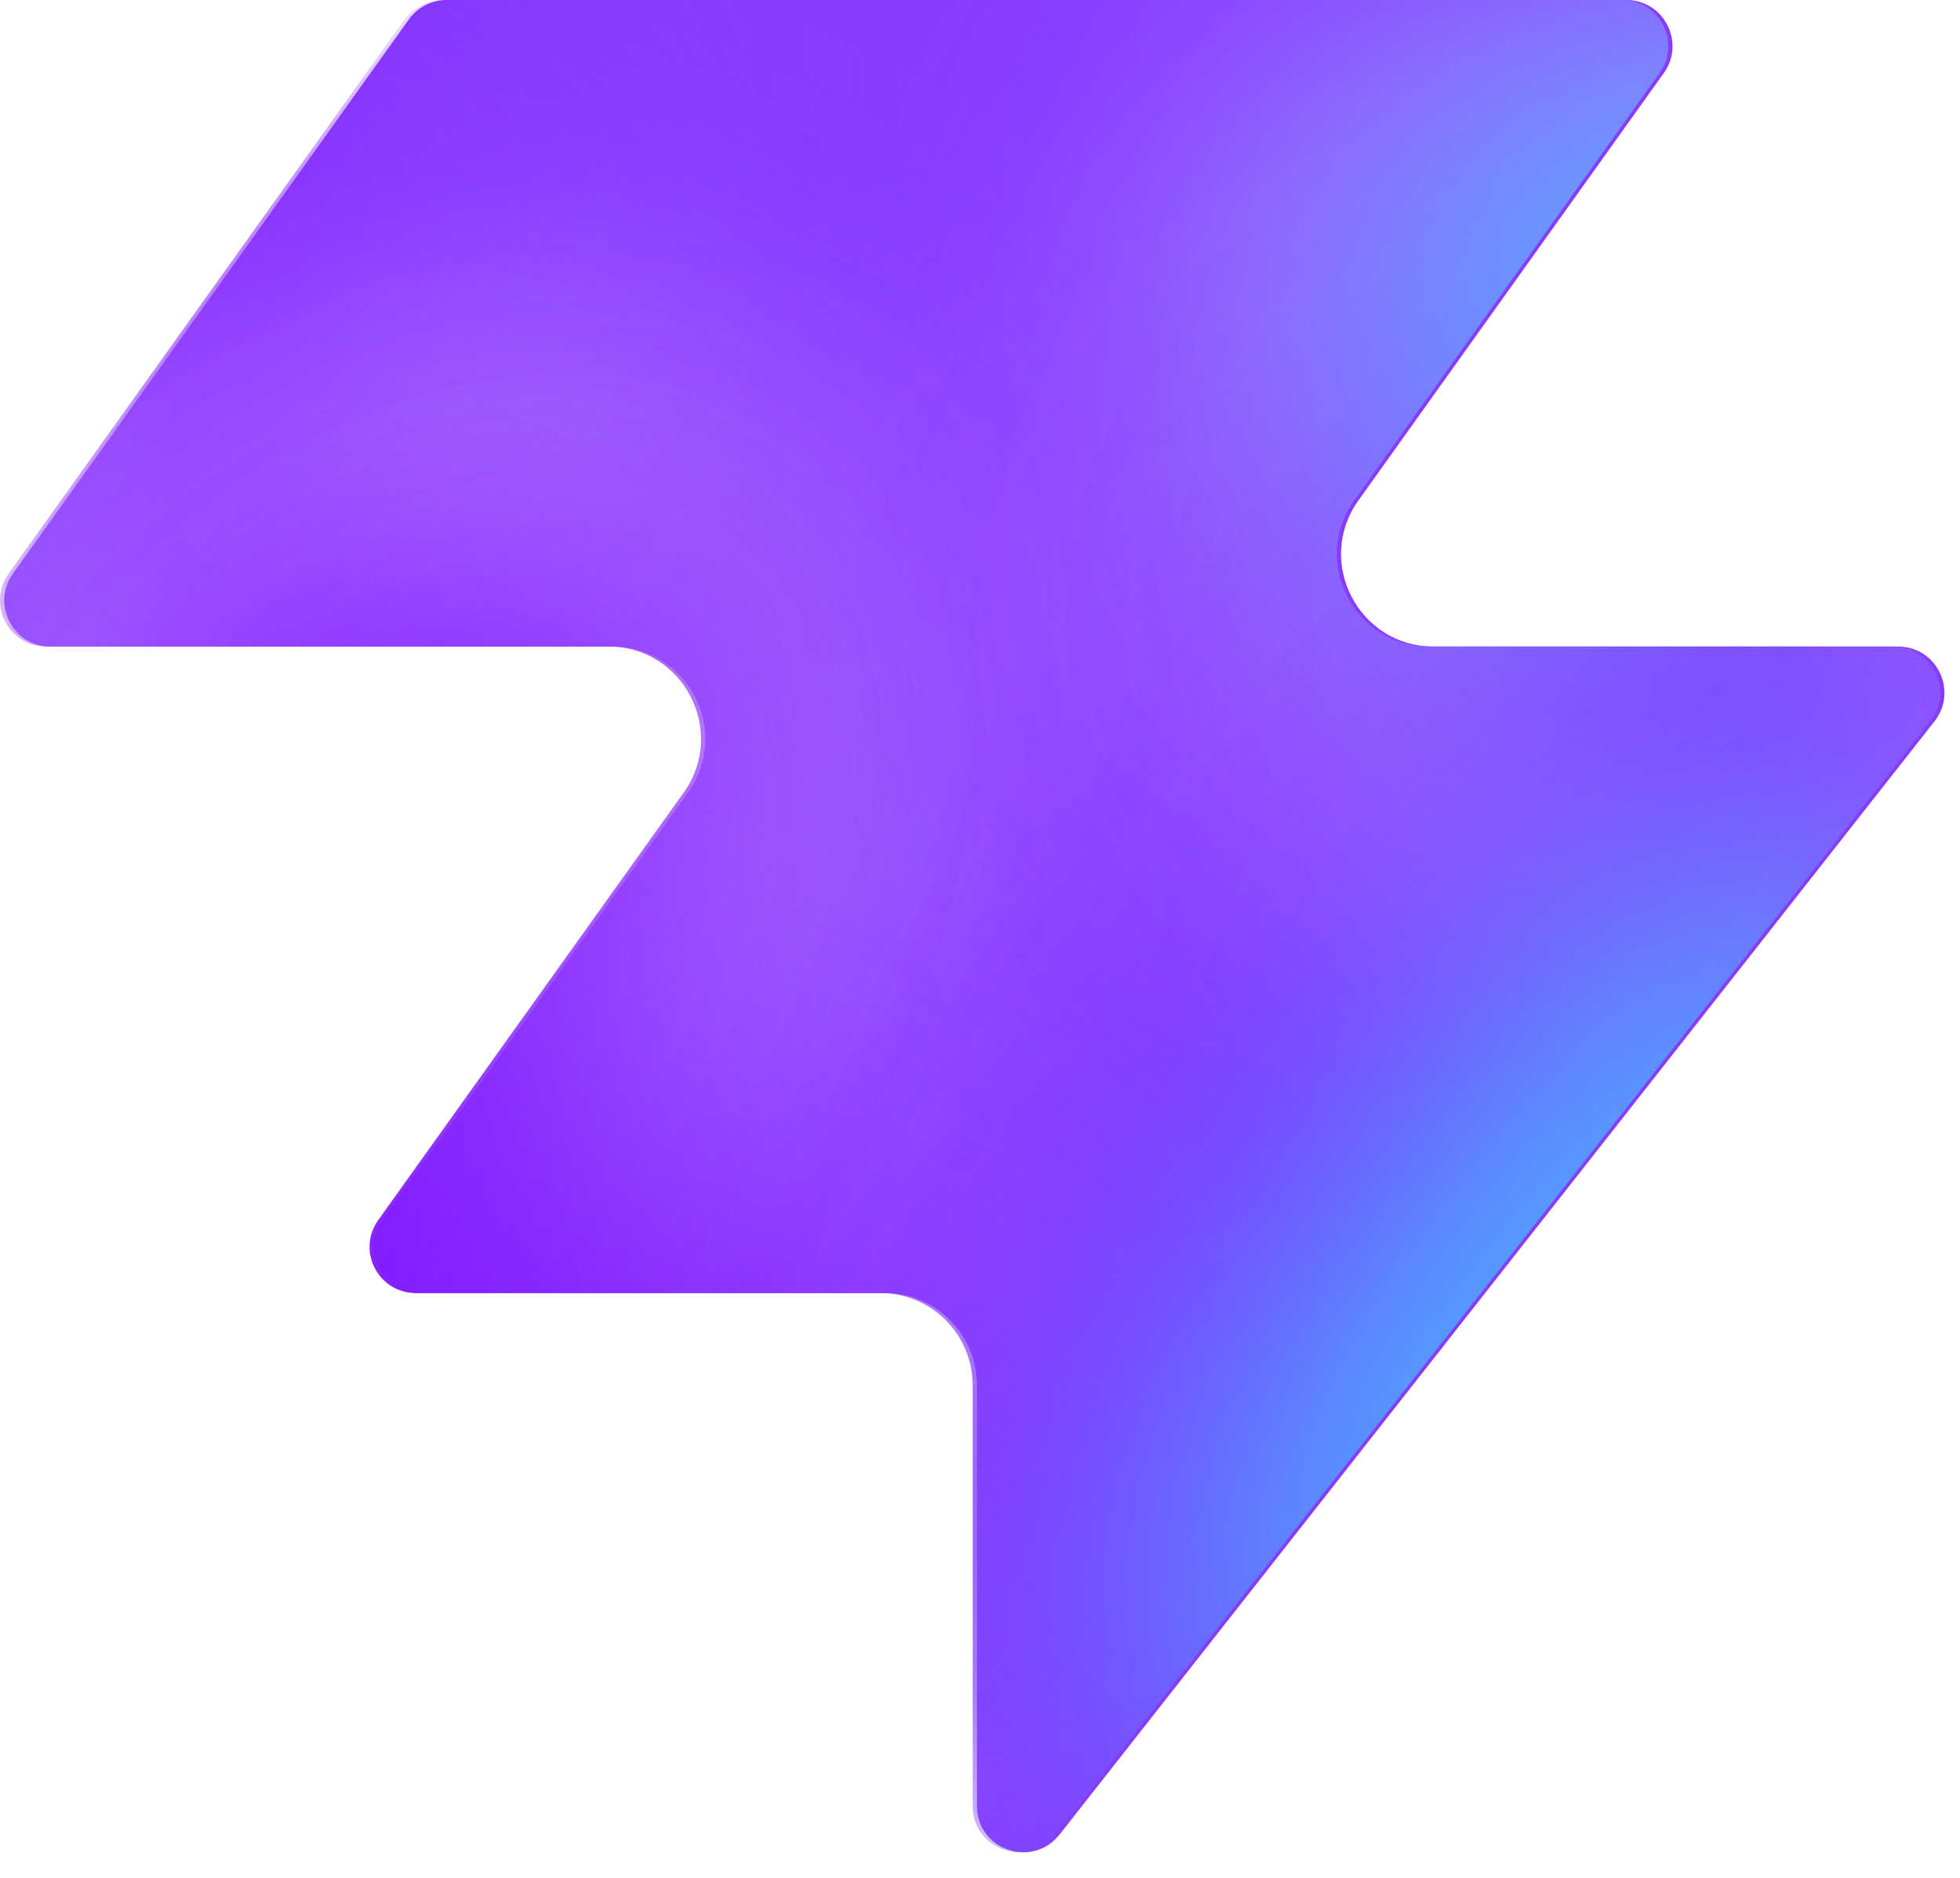
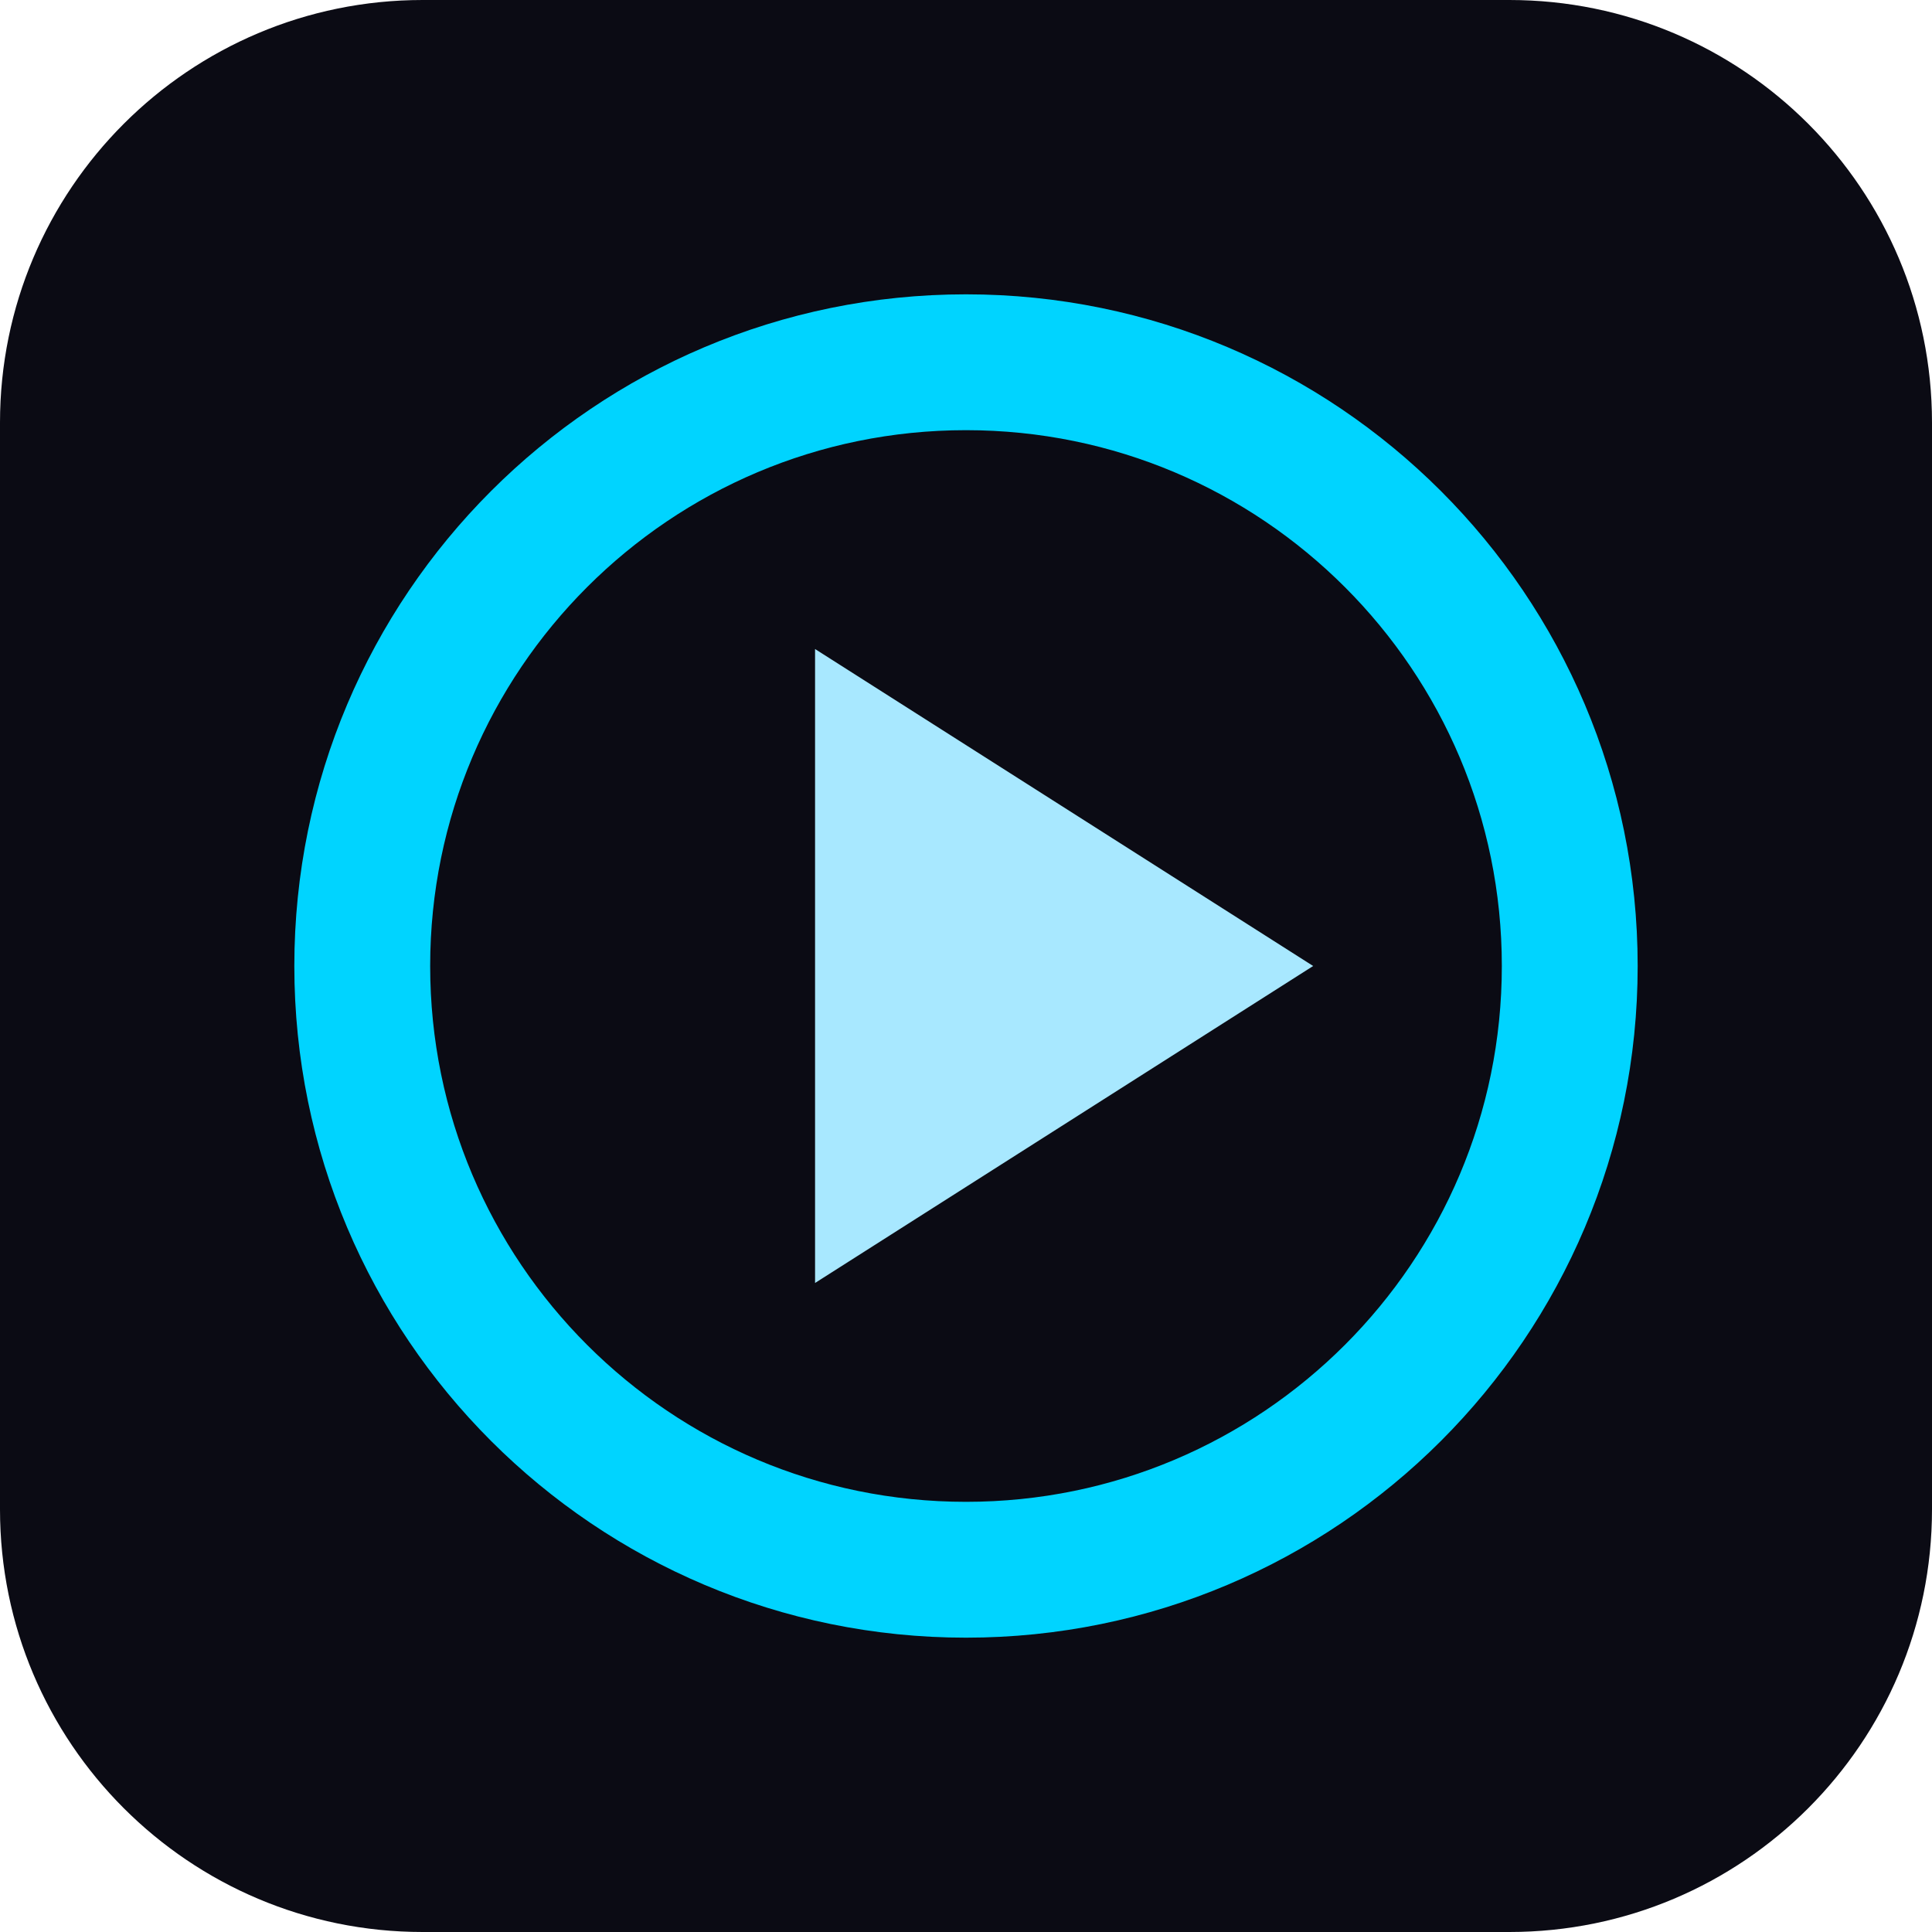
- <svg xmlns="http://www.w3.org/2000/svg" width="48" height="46" fill="none" viewBox="0 0 48 46">
-   <path fill="#863bff" d="M25.946 44.938c-.664.845-2.021.375-2.021-.698V33.937a2.26 2.26 0 0 0-2.262-2.262H10.287c-.92 0-1.456-1.04-.92-1.788l7.48-10.471c1.07-1.497 0-3.578-1.842-3.578H1.237c-.92 0-1.456-1.04-.92-1.788L10.013.474c.214-.297.556-.474.92-.474h28.894c.92 0 1.456 1.04.92 1.788l-7.48 10.471c-1.07 1.498 0 3.579 1.842 3.579h11.377c.943 0 1.473 1.088.89 1.83L25.947 44.94z" style="fill:#863bff;fill:color(display-p3 .525 .23 1);fill-opacity:1" />
-   <mask id="a" width="48" height="46" x="0" y="0" maskUnits="userSpaceOnUse" style="mask-type:alpha">
-     <path fill="#000" d="M25.842 44.938c-.664.844-2.021.375-2.021-.698V33.937a2.26 2.26 0 0 0-2.262-2.262H10.183c-.92 0-1.456-1.04-.92-1.788l7.48-10.471c1.07-1.498 0-3.579-1.842-3.579H1.133c-.92 0-1.456-1.04-.92-1.787L9.91.473c.214-.297.556-.474.92-.474h28.894c.92 0 1.456 1.04.92 1.788l-7.48 10.471c-1.07 1.498 0 3.578 1.842 3.578h11.377c.943 0 1.473 1.088.89 1.832L25.843 44.94z" style="fill:#000;fill-opacity:1" />
-   </mask>
-   <g mask="url(#a)">
-     <g filter="url(#b)">
-       <ellipse cx="5.508" cy="14.704" fill="#ede6ff" rx="5.508" ry="14.704" style="fill:#ede6ff;fill:color(display-p3 .927 .903 1);fill-opacity:1" transform="matrix(.00324 1 1 -.00324 -4.47 31.516)" />
-     </g>
-     <g filter="url(#c)">
-       <ellipse cx="10.399" cy="29.851" fill="#ede6ff" rx="10.399" ry="29.851" style="fill:#ede6ff;fill:color(display-p3 .927 .903 1);fill-opacity:1" transform="matrix(.00324 1 1 -.00324 -39.328 7.883)" />
-     </g>
-     <g filter="url(#d)">
-       <ellipse cx="5.508" cy="30.487" fill="#7e14ff" rx="5.508" ry="30.487" style="fill:#7e14ff;fill:color(display-p3 .492 .077 1);fill-opacity:1" transform="rotate(89.814 -25.913 -14.639)scale(1 -1)" />
-     </g>
-     <g filter="url(#e)">
-       <ellipse cx="5.508" cy="30.599" fill="#7e14ff" rx="5.508" ry="30.599" style="fill:#7e14ff;fill:color(display-p3 .492 .077 1);fill-opacity:1" transform="rotate(89.814 -32.644 -3.334)scale(1 -1)" />
-     </g>
-     <g filter="url(#f)">
-       <ellipse cx="5.508" cy="30.599" fill="#7e14ff" rx="5.508" ry="30.599" style="fill:#7e14ff;fill:color(display-p3 .492 .077 1);fill-opacity:1" transform="matrix(.00324 1 1 -.00324 -34.34 30.47)" />
-     </g>
-     <g filter="url(#g)">
-       <ellipse cx="14.072" cy="22.078" fill="#ede6ff" rx="14.072" ry="22.078" style="fill:#ede6ff;fill:color(display-p3 .927 .903 1);fill-opacity:1" transform="rotate(93.35 24.506 48.493)scale(-1 1)" />
-     </g>
-     <g filter="url(#h)">
-       <ellipse cx="3.47" cy="21.501" fill="#7e14ff" rx="3.47" ry="21.501" style="fill:#7e14ff;fill:color(display-p3 .492 .077 1);fill-opacity:1" transform="rotate(89.009 28.708 47.59)scale(-1 1)" />
-     </g>
-     <g filter="url(#i)">
-       <ellipse cx="3.47" cy="21.501" fill="#7e14ff" rx="3.47" ry="21.501" style="fill:#7e14ff;fill:color(display-p3 .492 .077 1);fill-opacity:1" transform="rotate(89.009 28.708 47.59)scale(-1 1)" />
-     </g>
-     <g filter="url(#j)">
-       <ellipse cx=".387" cy="8.972" fill="#7e14ff" rx="4.407" ry="29.108" style="fill:#7e14ff;fill:color(display-p3 .492 .077 1);fill-opacity:1" transform="rotate(39.51 .387 8.972)" />
-     </g>
-     <g filter="url(#k)">
-       <ellipse cx="47.523" cy="-6.092" fill="#7e14ff" rx="4.407" ry="29.108" style="fill:#7e14ff;fill:color(display-p3 .492 .077 1);fill-opacity:1" transform="rotate(37.892 47.523 -6.092)" />
-     </g>
-     <g filter="url(#l)">
-       <ellipse cx="41.412" cy="6.333" fill="#47bfff" rx="5.971" ry="9.665" style="fill:#47bfff;fill:color(display-p3 .28 .748 1);fill-opacity:1" transform="rotate(37.892 41.412 6.333)" />
-     </g>
-     <g filter="url(#m)">
-       <ellipse cx="-1.879" cy="38.332" fill="#7e14ff" rx="4.407" ry="29.108" style="fill:#7e14ff;fill:color(display-p3 .492 .077 1);fill-opacity:1" transform="rotate(37.892 -1.88 38.332)" />
-     </g>
-     <g filter="url(#n)">
-       <ellipse cx="-1.879" cy="38.332" fill="#7e14ff" rx="4.407" ry="29.108" style="fill:#7e14ff;fill:color(display-p3 .492 .077 1);fill-opacity:1" transform="rotate(37.892 -1.88 38.332)" />
-     </g>
-     <g filter="url(#o)">
-       <ellipse cx="35.651" cy="29.907" fill="#7e14ff" rx="4.407" ry="29.108" style="fill:#7e14ff;fill:color(display-p3 .492 .077 1);fill-opacity:1" transform="rotate(37.892 35.651 29.907)" />
-     </g>
-     <g filter="url(#p)">
-       <ellipse cx="38.418" cy="32.4" fill="#47bfff" rx="5.971" ry="15.297" style="fill:#47bfff;fill:color(display-p3 .28 .748 1);fill-opacity:1" transform="rotate(37.892 38.418 32.4)" />
-     </g>
-   </g>
-   <defs>
-     <filter id="b" width="60.045" height="41.654" x="-19.77" y="16.149" color-interpolation-filters="sRGB" filterUnits="userSpaceOnUse">
-       <feFlood flood-opacity="0" result="BackgroundImageFix" />
-       <feBlend in="SourceGraphic" in2="BackgroundImageFix" result="shape" />
-       <feGaussianBlur result="effect1_foregroundBlur_2002_17158" stdDeviation="7.659" />
-     </filter>
-     <filter id="c" width="90.34" height="51.437" x="-54.613" y="-7.533" color-interpolation-filters="sRGB" filterUnits="userSpaceOnUse">
-       <feFlood flood-opacity="0" result="BackgroundImageFix" />
-       <feBlend in="SourceGraphic" in2="BackgroundImageFix" result="shape" />
-       <feGaussianBlur result="effect1_foregroundBlur_2002_17158" stdDeviation="7.659" />
-     </filter>
-     <filter id="d" width="79.355" height="29.4" x="-49.64" y="2.03" color-interpolation-filters="sRGB" filterUnits="userSpaceOnUse">
-       <feFlood flood-opacity="0" result="BackgroundImageFix" />
-       <feBlend in="SourceGraphic" in2="BackgroundImageFix" result="shape" />
-       <feGaussianBlur result="effect1_foregroundBlur_2002_17158" stdDeviation="4.596" />
-     </filter>
-     <filter id="e" width="79.579" height="29.4" x="-45.045" y="20.029" color-interpolation-filters="sRGB" filterUnits="userSpaceOnUse">
-       <feFlood flood-opacity="0" result="BackgroundImageFix" />
-       <feBlend in="SourceGraphic" in2="BackgroundImageFix" result="shape" />
-       <feGaussianBlur result="effect1_foregroundBlur_2002_17158" stdDeviation="4.596" />
-     </filter>
-     <filter id="f" width="79.579" height="29.4" x="-43.513" y="21.178" color-interpolation-filters="sRGB" filterUnits="userSpaceOnUse">
-       <feFlood flood-opacity="0" result="BackgroundImageFix" />
-       <feBlend in="SourceGraphic" in2="BackgroundImageFix" result="shape" />
-       <feGaussianBlur result="effect1_foregroundBlur_2002_17158" stdDeviation="4.596" />
-     </filter>
-     <filter id="g" width="74.749" height="58.852" x="15.756" y="-17.901" color-interpolation-filters="sRGB" filterUnits="userSpaceOnUse">
-       <feFlood flood-opacity="0" result="BackgroundImageFix" />
-       <feBlend in="SourceGraphic" in2="BackgroundImageFix" result="shape" />
-       <feGaussianBlur result="effect1_foregroundBlur_2002_17158" stdDeviation="7.659" />
-     </filter>
-     <filter id="h" width="61.377" height="25.362" x="23.548" y="2.284" color-interpolation-filters="sRGB" filterUnits="userSpaceOnUse">
-       <feFlood flood-opacity="0" result="BackgroundImageFix" />
-       <feBlend in="SourceGraphic" in2="BackgroundImageFix" result="shape" />
-       <feGaussianBlur result="effect1_foregroundBlur_2002_17158" stdDeviation="4.596" />
-     </filter>
-     <filter id="i" width="61.377" height="25.362" x="23.548" y="2.284" color-interpolation-filters="sRGB" filterUnits="userSpaceOnUse">
-       <feFlood flood-opacity="0" result="BackgroundImageFix" />
-       <feBlend in="SourceGraphic" in2="BackgroundImageFix" result="shape" />
-       <feGaussianBlur result="effect1_foregroundBlur_2002_17158" stdDeviation="4.596" />
-     </filter>
-     <filter id="j" width="56.045" height="63.649" x="-27.636" y="-22.853" color-interpolation-filters="sRGB" filterUnits="userSpaceOnUse">
-       <feFlood flood-opacity="0" result="BackgroundImageFix" />
-       <feBlend in="SourceGraphic" in2="BackgroundImageFix" result="shape" />
-       <feGaussianBlur result="effect1_foregroundBlur_2002_17158" stdDeviation="4.596" />
-     </filter>
-     <filter id="k" width="54.814" height="64.646" x="20.116" y="-38.415" color-interpolation-filters="sRGB" filterUnits="userSpaceOnUse">
-       <feFlood flood-opacity="0" result="BackgroundImageFix" />
-       <feBlend in="SourceGraphic" in2="BackgroundImageFix" result="shape" />
-       <feGaussianBlur result="effect1_foregroundBlur_2002_17158" stdDeviation="4.596" />
-     </filter>
-     <filter id="l" width="33.541" height="35.313" x="24.641" y="-11.323" color-interpolation-filters="sRGB" filterUnits="userSpaceOnUse">
-       <feFlood flood-opacity="0" result="BackgroundImageFix" />
-       <feBlend in="SourceGraphic" in2="BackgroundImageFix" result="shape" />
-       <feGaussianBlur result="effect1_foregroundBlur_2002_17158" stdDeviation="4.596" />
-     </filter>
-     <filter id="m" width="54.814" height="64.646" x="-29.286" y="6.009" color-interpolation-filters="sRGB" filterUnits="userSpaceOnUse">
-       <feFlood flood-opacity="0" result="BackgroundImageFix" />
-       <feBlend in="SourceGraphic" in2="BackgroundImageFix" result="shape" />
-       <feGaussianBlur result="effect1_foregroundBlur_2002_17158" stdDeviation="4.596" />
-     </filter>
-     <filter id="n" width="54.814" height="64.646" x="-29.286" y="6.009" color-interpolation-filters="sRGB" filterUnits="userSpaceOnUse">
-       <feFlood flood-opacity="0" result="BackgroundImageFix" />
-       <feBlend in="SourceGraphic" in2="BackgroundImageFix" result="shape" />
-       <feGaussianBlur result="effect1_foregroundBlur_2002_17158" stdDeviation="4.596" />
-     </filter>
-     <filter id="o" width="54.814" height="64.646" x="8.244" y="-2.416" color-interpolation-filters="sRGB" filterUnits="userSpaceOnUse">
-       <feFlood flood-opacity="0" result="BackgroundImageFix" />
-       <feBlend in="SourceGraphic" in2="BackgroundImageFix" result="shape" />
-       <feGaussianBlur result="effect1_foregroundBlur_2002_17158" stdDeviation="4.596" />
-     </filter>
-     <filter id="p" width="39.409" height="43.623" x="18.713" y="10.588" color-interpolation-filters="sRGB" filterUnits="userSpaceOnUse">
-       <feFlood flood-opacity="0" result="BackgroundImageFix" />
-       <feBlend in="SourceGraphic" in2="BackgroundImageFix" result="shape" />
-       <feGaussianBlur result="effect1_foregroundBlur_2002_17158" stdDeviation="4.596" />
-     </filter>
-   </defs>
+ <svg xmlns="http://www.w3.org/2000/svg" viewBox="0 0 64 64">
+   <rect width="64" height="64" rx="14" fill="#0b0b14" />
+   <circle cx="32" cy="32" r="20" fill="none" stroke="#00d4ff" stroke-width="4.5" />
+   <path d="M27 21.5v21l16.5-10.5z" fill="#a8e8ff" />
</svg>
